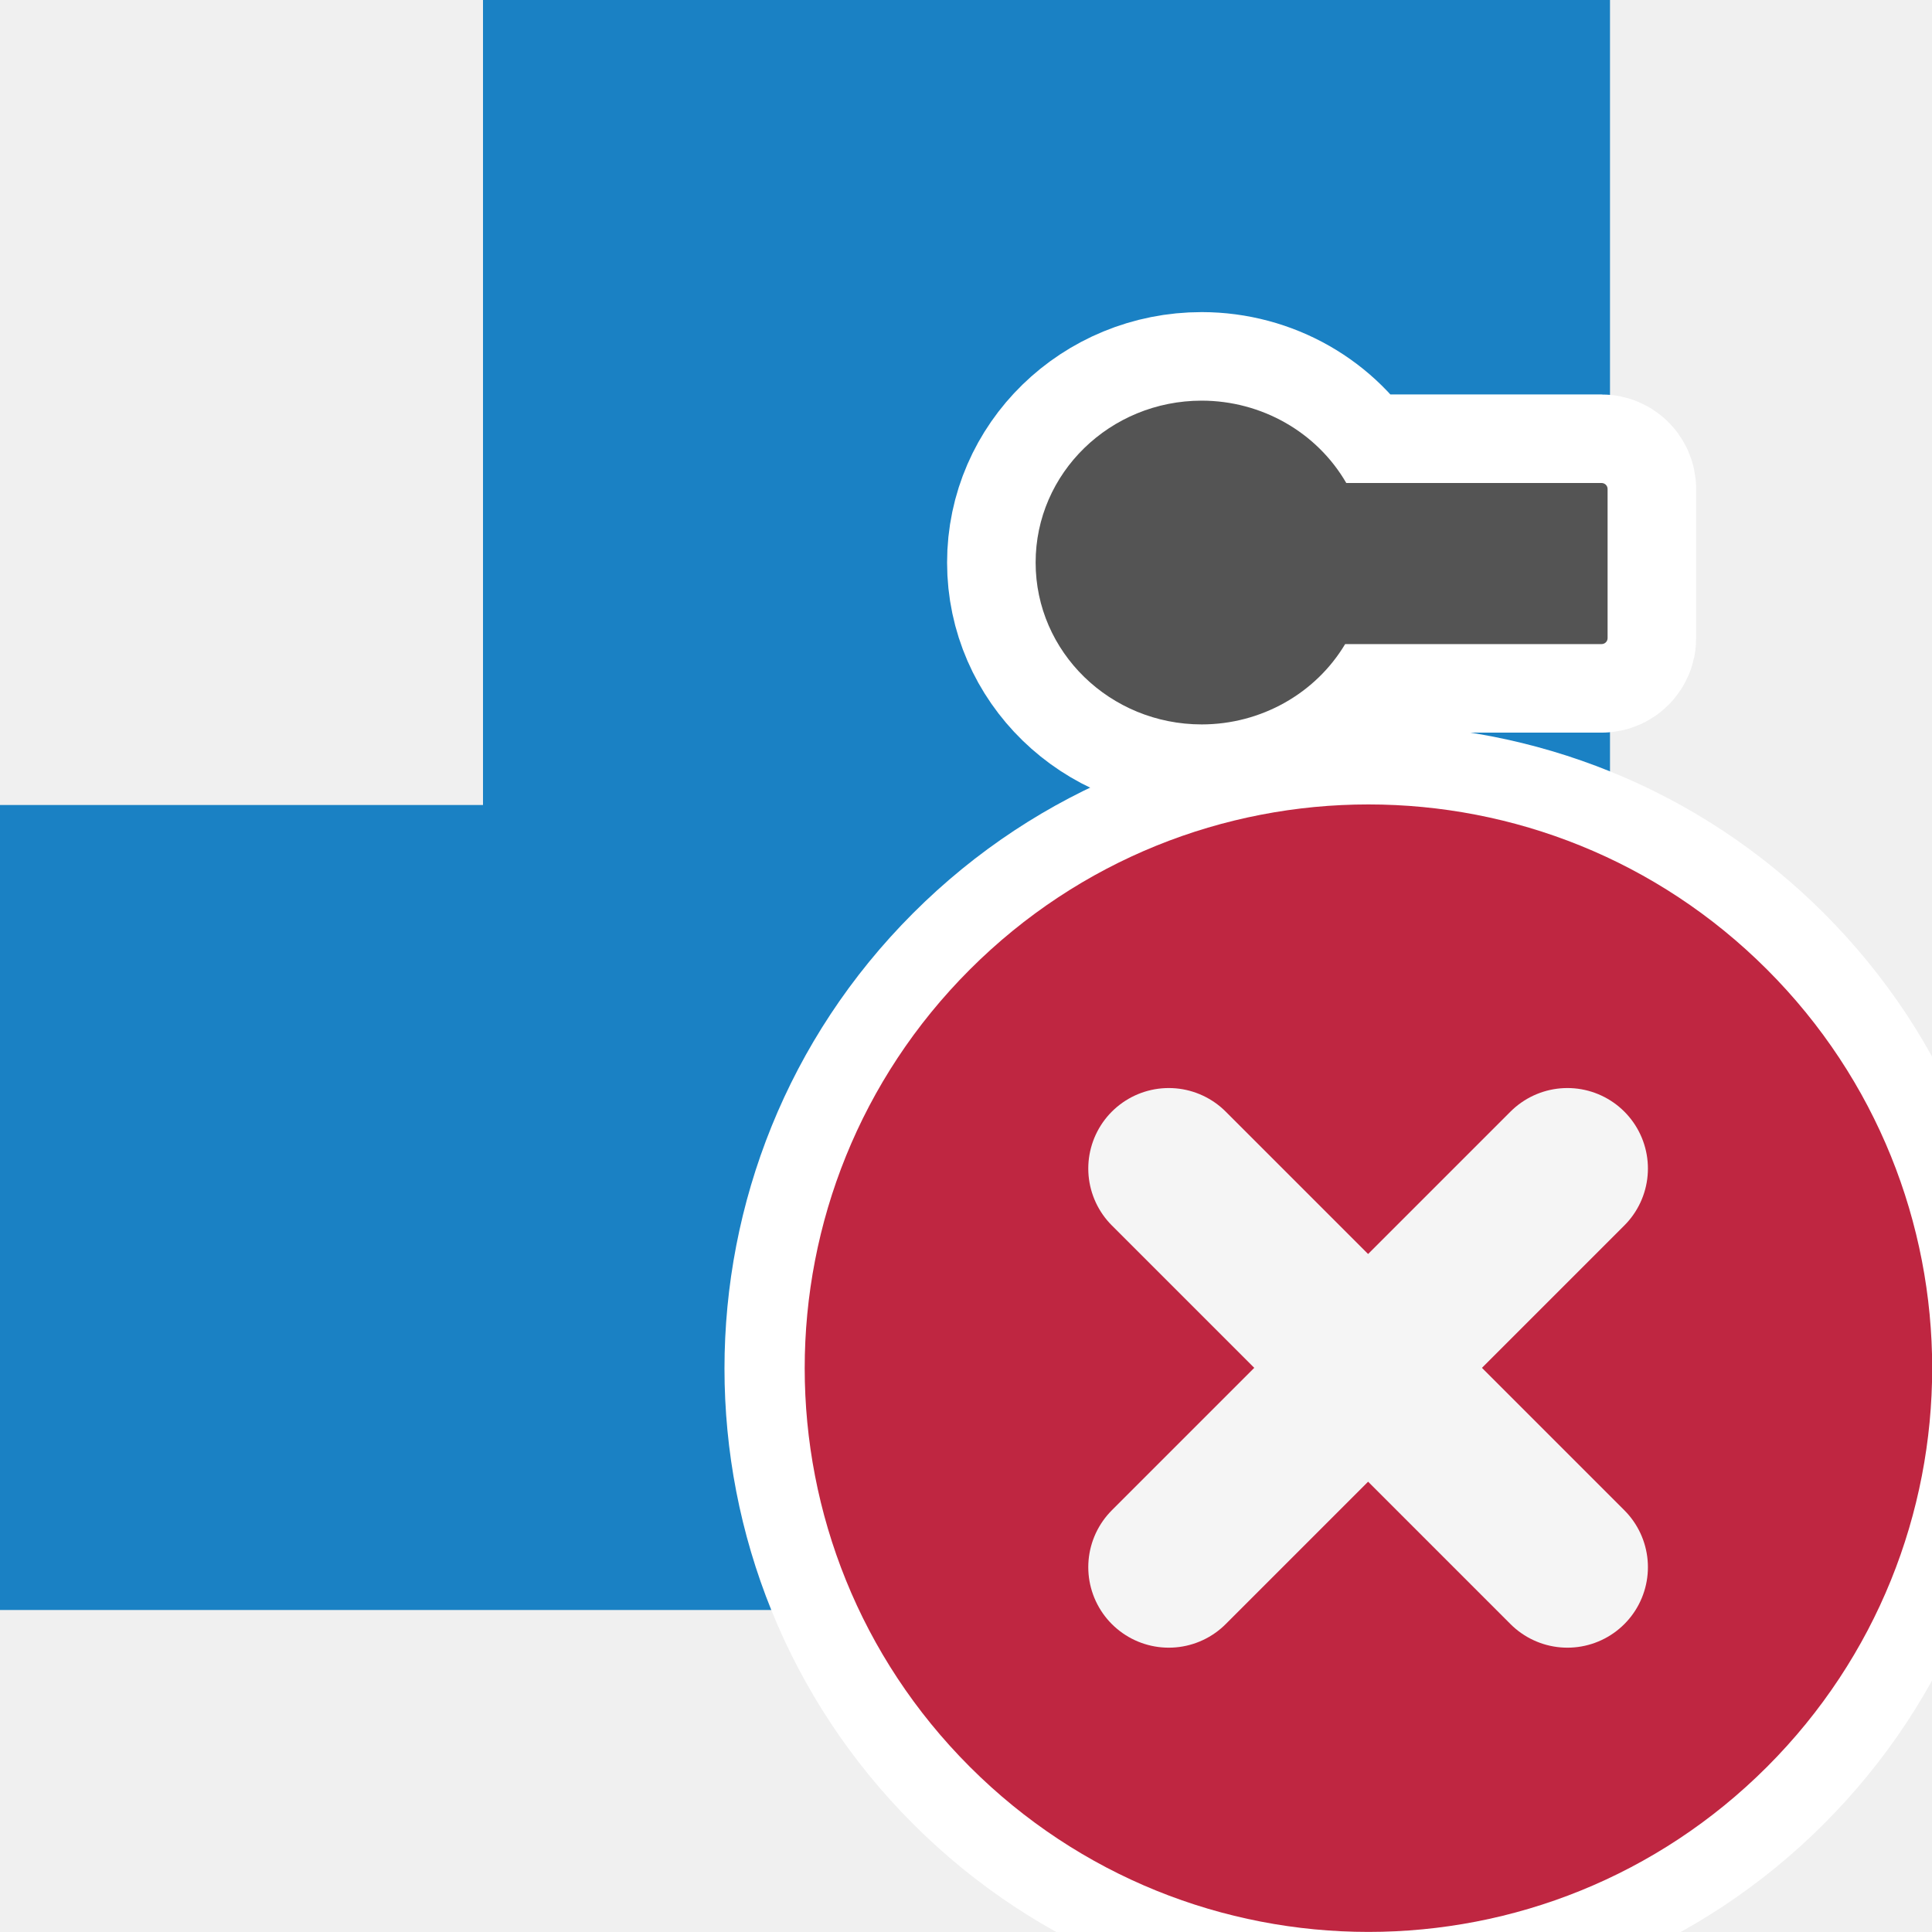
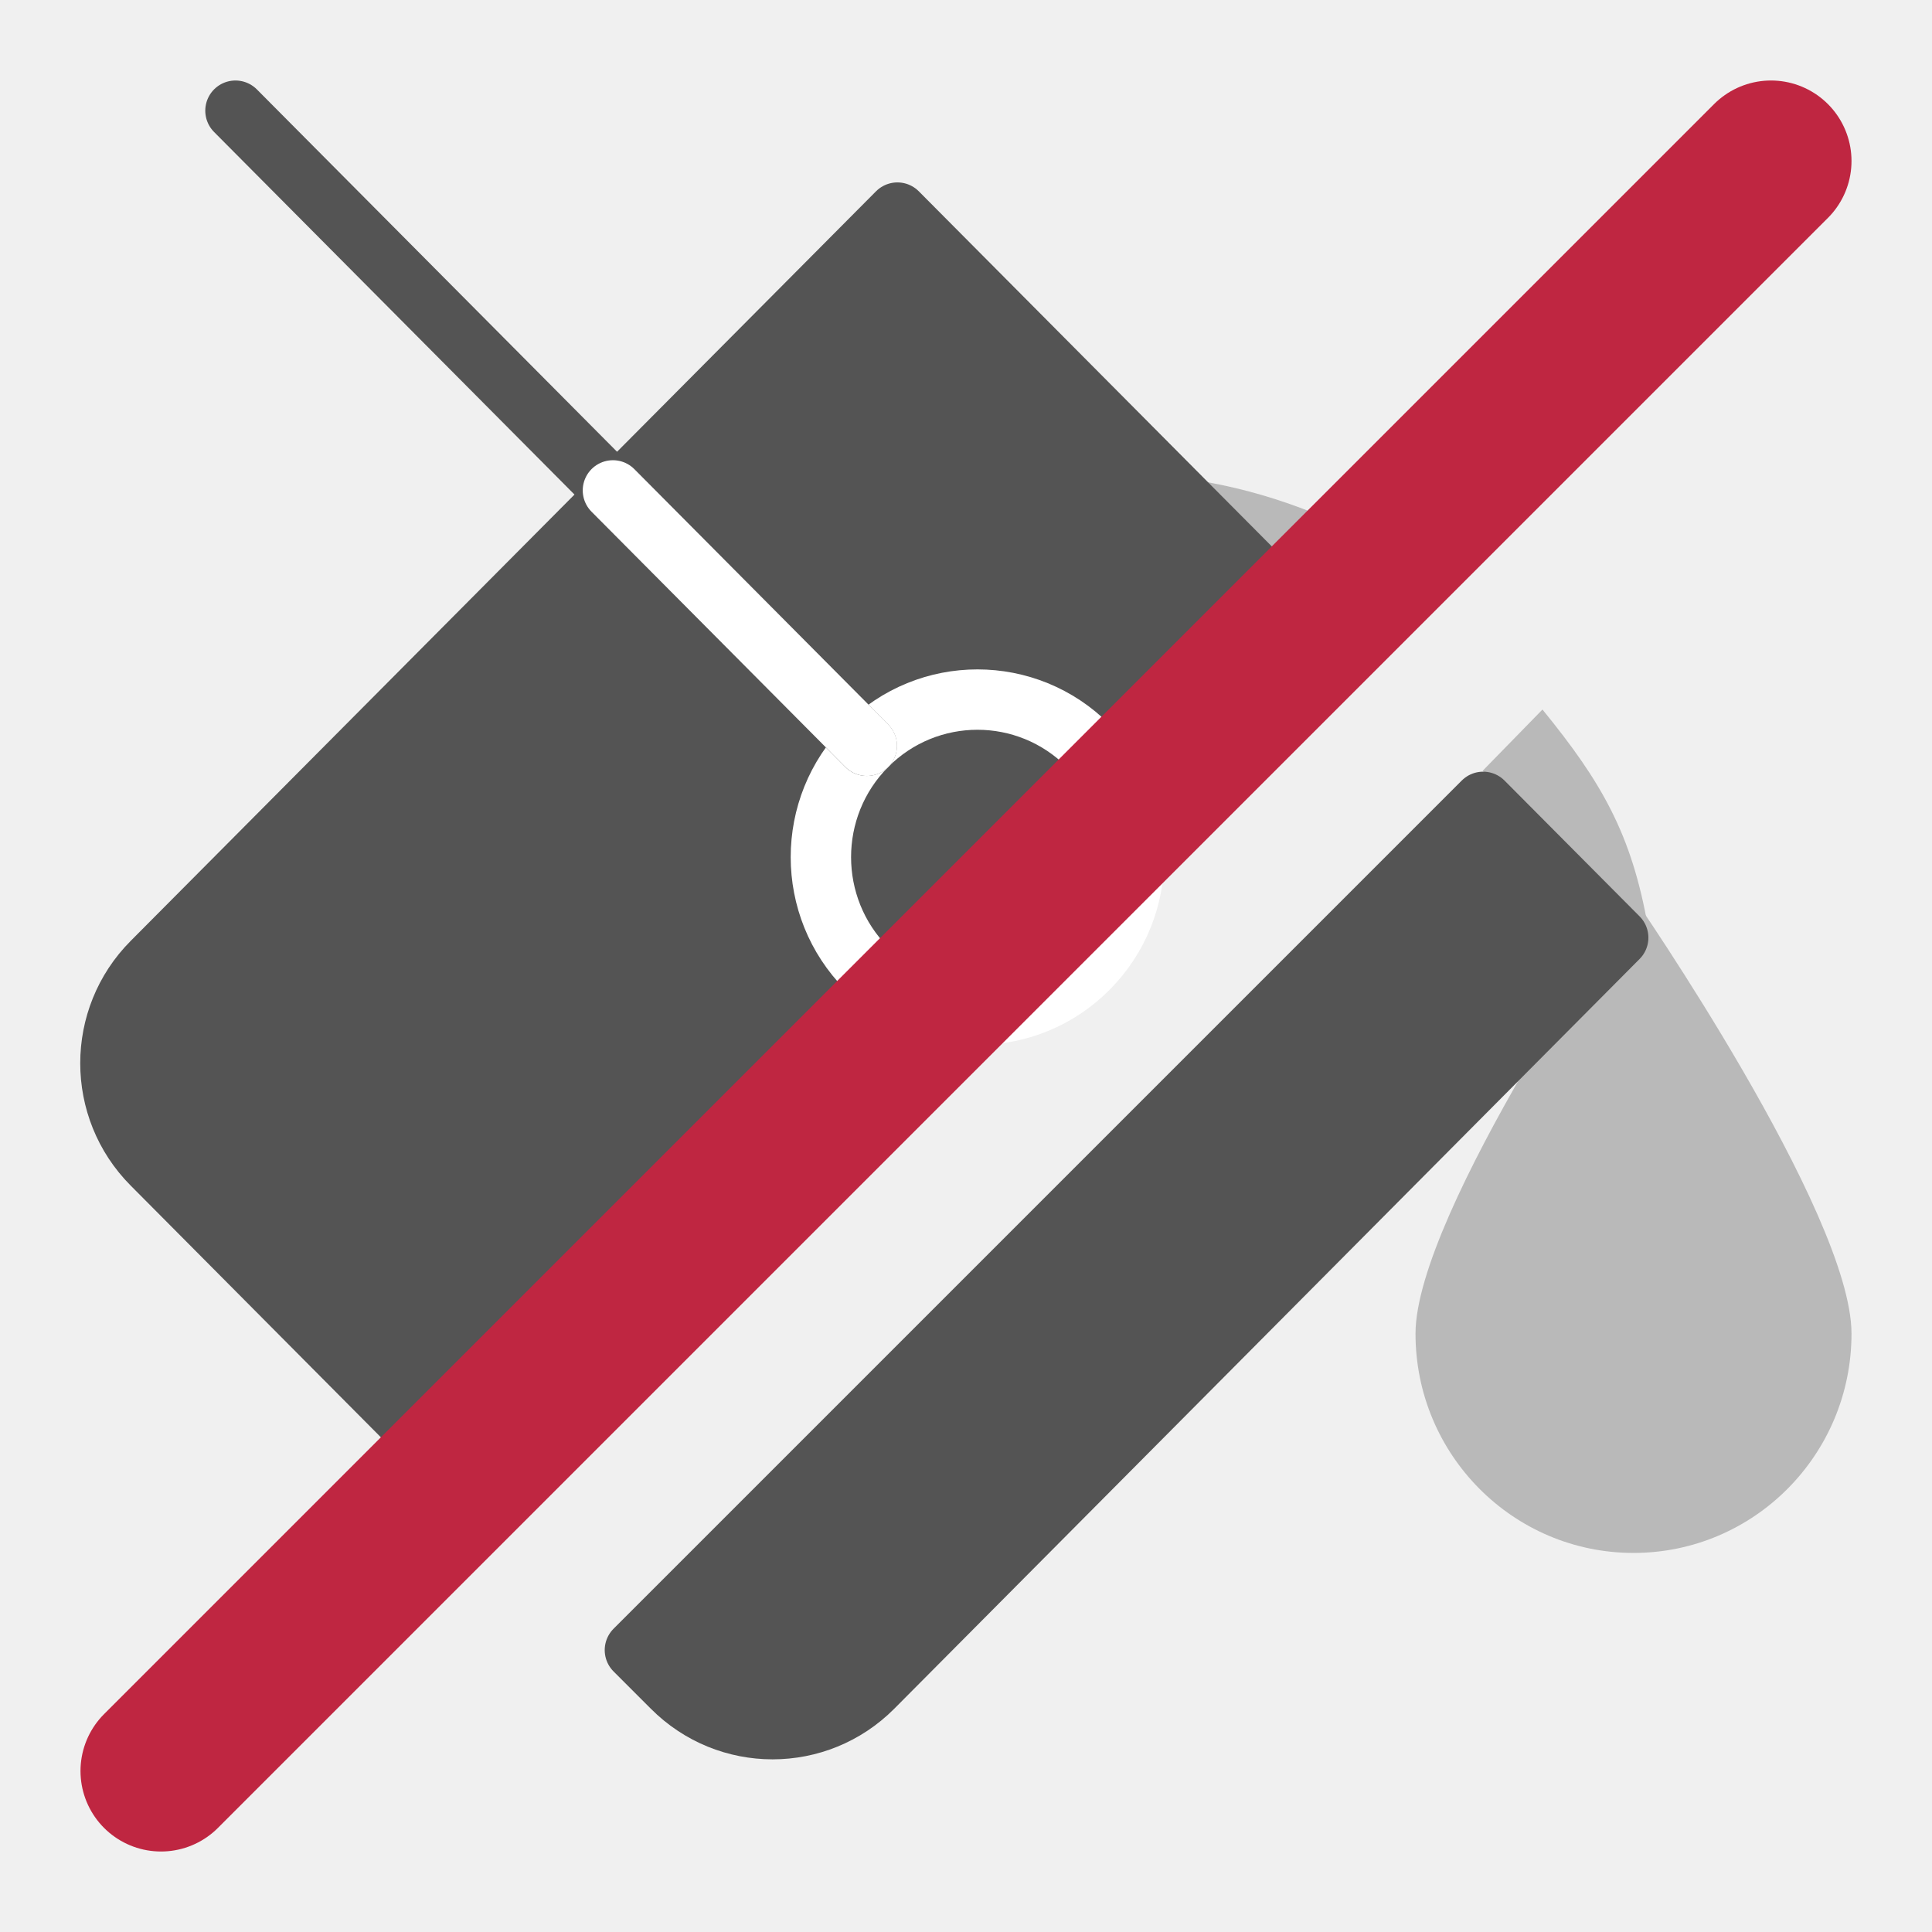
<svg xmlns="http://www.w3.org/2000/svg" xmlns:xlink="http://www.w3.org/1999/xlink" id="Слой_1" data-name="Слой 1" viewBox="0 0 24 24" version="1.1">
  <defs id="defs160453">
    <style id="style160445">.cls-1{fill:#1a81c4;}.cls-2{fill:#595959;}.cls-3{fill:url(#Безымянный_градиент_19);}.cls-4{fill:url(#Безымянный_градиент_19-2);}.cls-5{fill:#545454;}.cls-6{fill:#bf2641;}.cls-7{fill:none;stroke:#f5f5f5;stroke-linecap:round;stroke-linejoin:round;stroke-width:2px;}</style>
    <linearGradient id="Безымянный_градиент_19" x1="8.337" y1="15.53" x2="8.337" y2="12.923" gradientUnits="userSpaceOnUse">
      <stop offset="0" stop-color="#ececec" id="stop160447" />
      <stop offset="1" stop-color="#c6c6c5" id="stop160449" />
    </linearGradient>
    <linearGradient id="Безымянный_градиент_19-2" x1="9.562" y1="15.53" x2="9.562" y2="12.923" xlink:href="#Безымянный_градиент_19" gradientTransform="translate(-1,-1)" />
  </defs>
-   <path id="polygon838" style="fill:#1a81c4;stroke:#1a81c4" d="m 0.5,10.5 v 9 h 19 v -19 h -13 v 10 z" class="st0" />
-   <path id="path2776" style="fill:#545454;fill-opacity:1;stroke:#ffffff;stroke-width:2.2;stroke-miterlimit:0;stroke-dasharray:none;stroke-opacity:1;paint-order:stroke fill markers" d="m 14.929,4.977 a 2.064,2.01 0 0 0 -2.064,2.012 2.064,2.01 0 0 0 2.064,2.01 2.064,2.01 0 0 0 1.781,-0.998 h 3.186 c 0.041,0 0.074,-0.033 0.074,-0.074 V 6.074 C 19.97,6.033 19.936,6 19.895,6 H 16.724 A 2.064,2.01 0 0 0 14.929,4.977 Z" />
-   <path class="cls-6" d="m 22.657,22.657 a 8,8 0 1 1 0,-11.313 8,8 0 0 1 0,11.313 z" id="path853" style="stroke-width:1;fill:#ffffff;fill-opacity:1" />
-   <path class="cls-6" d="m 21.951,21.948 a 7.003,7.003 0 1 1 0,-9.904 7.003,7.003 0 0 1 0,9.904 z" id="path160473" />
-   <line class="cls-7" x1="19.471" y1="14.516" x2="14.519" y2="19.468" id="line160475" />
-   <line class="cls-7" x1="19.471" y1="19.468" x2="14.519" y2="14.516" id="line160477" />
+   <path class="cls-11" d="m 17.584,16.567 c 0,-1.505 2.708,-5.42 2.708,-5.42 0,0 2.708,3.916 2.708,5.42 a 2.708,2.724 0 0 1 -5.416,0 z" id="path117305" style="fill:#b9b9b9;fill-opacity:1;stroke-width:1" />
+   <path id="path117307" style="fill:#b9b9b9;fill-opacity:1;stroke-width:1" d="M 15,5.99 16.789,7.797 17.557,7.029 C 16.784,6.511 15.914,6.157 15,5.99 Z m 4.161,2.824 -0.743,0.761 1.699,1.583 0.445,0.766 -0.09,-0.408 C 20.269,10.363 19.899,9.719 19.161,8.814 Z" />
+   <path id="path117299" style="fill:#545454;fill-opacity:1;stroke:#545454;stroke-width:0.75px;stroke-linecap:round;stroke-linejoin:round" d="M 11.148 2.641 L 1.889 11.953 A 1.764 1.774 0 0 0 1.889 14.463 L 5.979 18.578 L 16.516 8.041 L 11.148 2.641 z M 18.424 9.961 L 7.887 20.498 L 8.35 20.961 A 1.764 1.774 0 0 0 10.844 20.961 L 20.102 11.648 L 18.424 9.961 z " />
+   <path class="cls-10" d="m 13.518,12.031 a 1.945,1.957 0 1 1 0,-2.767 1.945,1.956 0 0 1 0,2.767 z" id="path117301" style="fill:none;stroke:#ffffff;stroke-width:0.75px;stroke-linecap:round;stroke-linejoin:round;stroke-opacity:1" />
+   <line class="cls-10" x1="10.767" y1="9.264" x2="2.925" y2="1.375" id="line117303" style="fill:none;stroke:#545454;stroke-width:0.75px;stroke-linecap:round;stroke-linejoin:round" />
+   <line class="cls-10" x1="10.768" y1="9.264" x2="7.614" y2="6.092" id="line117303-5" style="fill:none;stroke:#ffffff;stroke-width:0.75px;stroke-linecap:round;stroke-linejoin:round;stroke-opacity:1" />
+   <path style="fill:none;stroke:#bf2641;stroke-width:2;stroke-linecap:round;stroke-linejoin:miter;stroke-miterlimit:4;stroke-dasharray:none;stroke-opacity:1" d="M 2,22 22,2" id="path2098" />
</svg>
